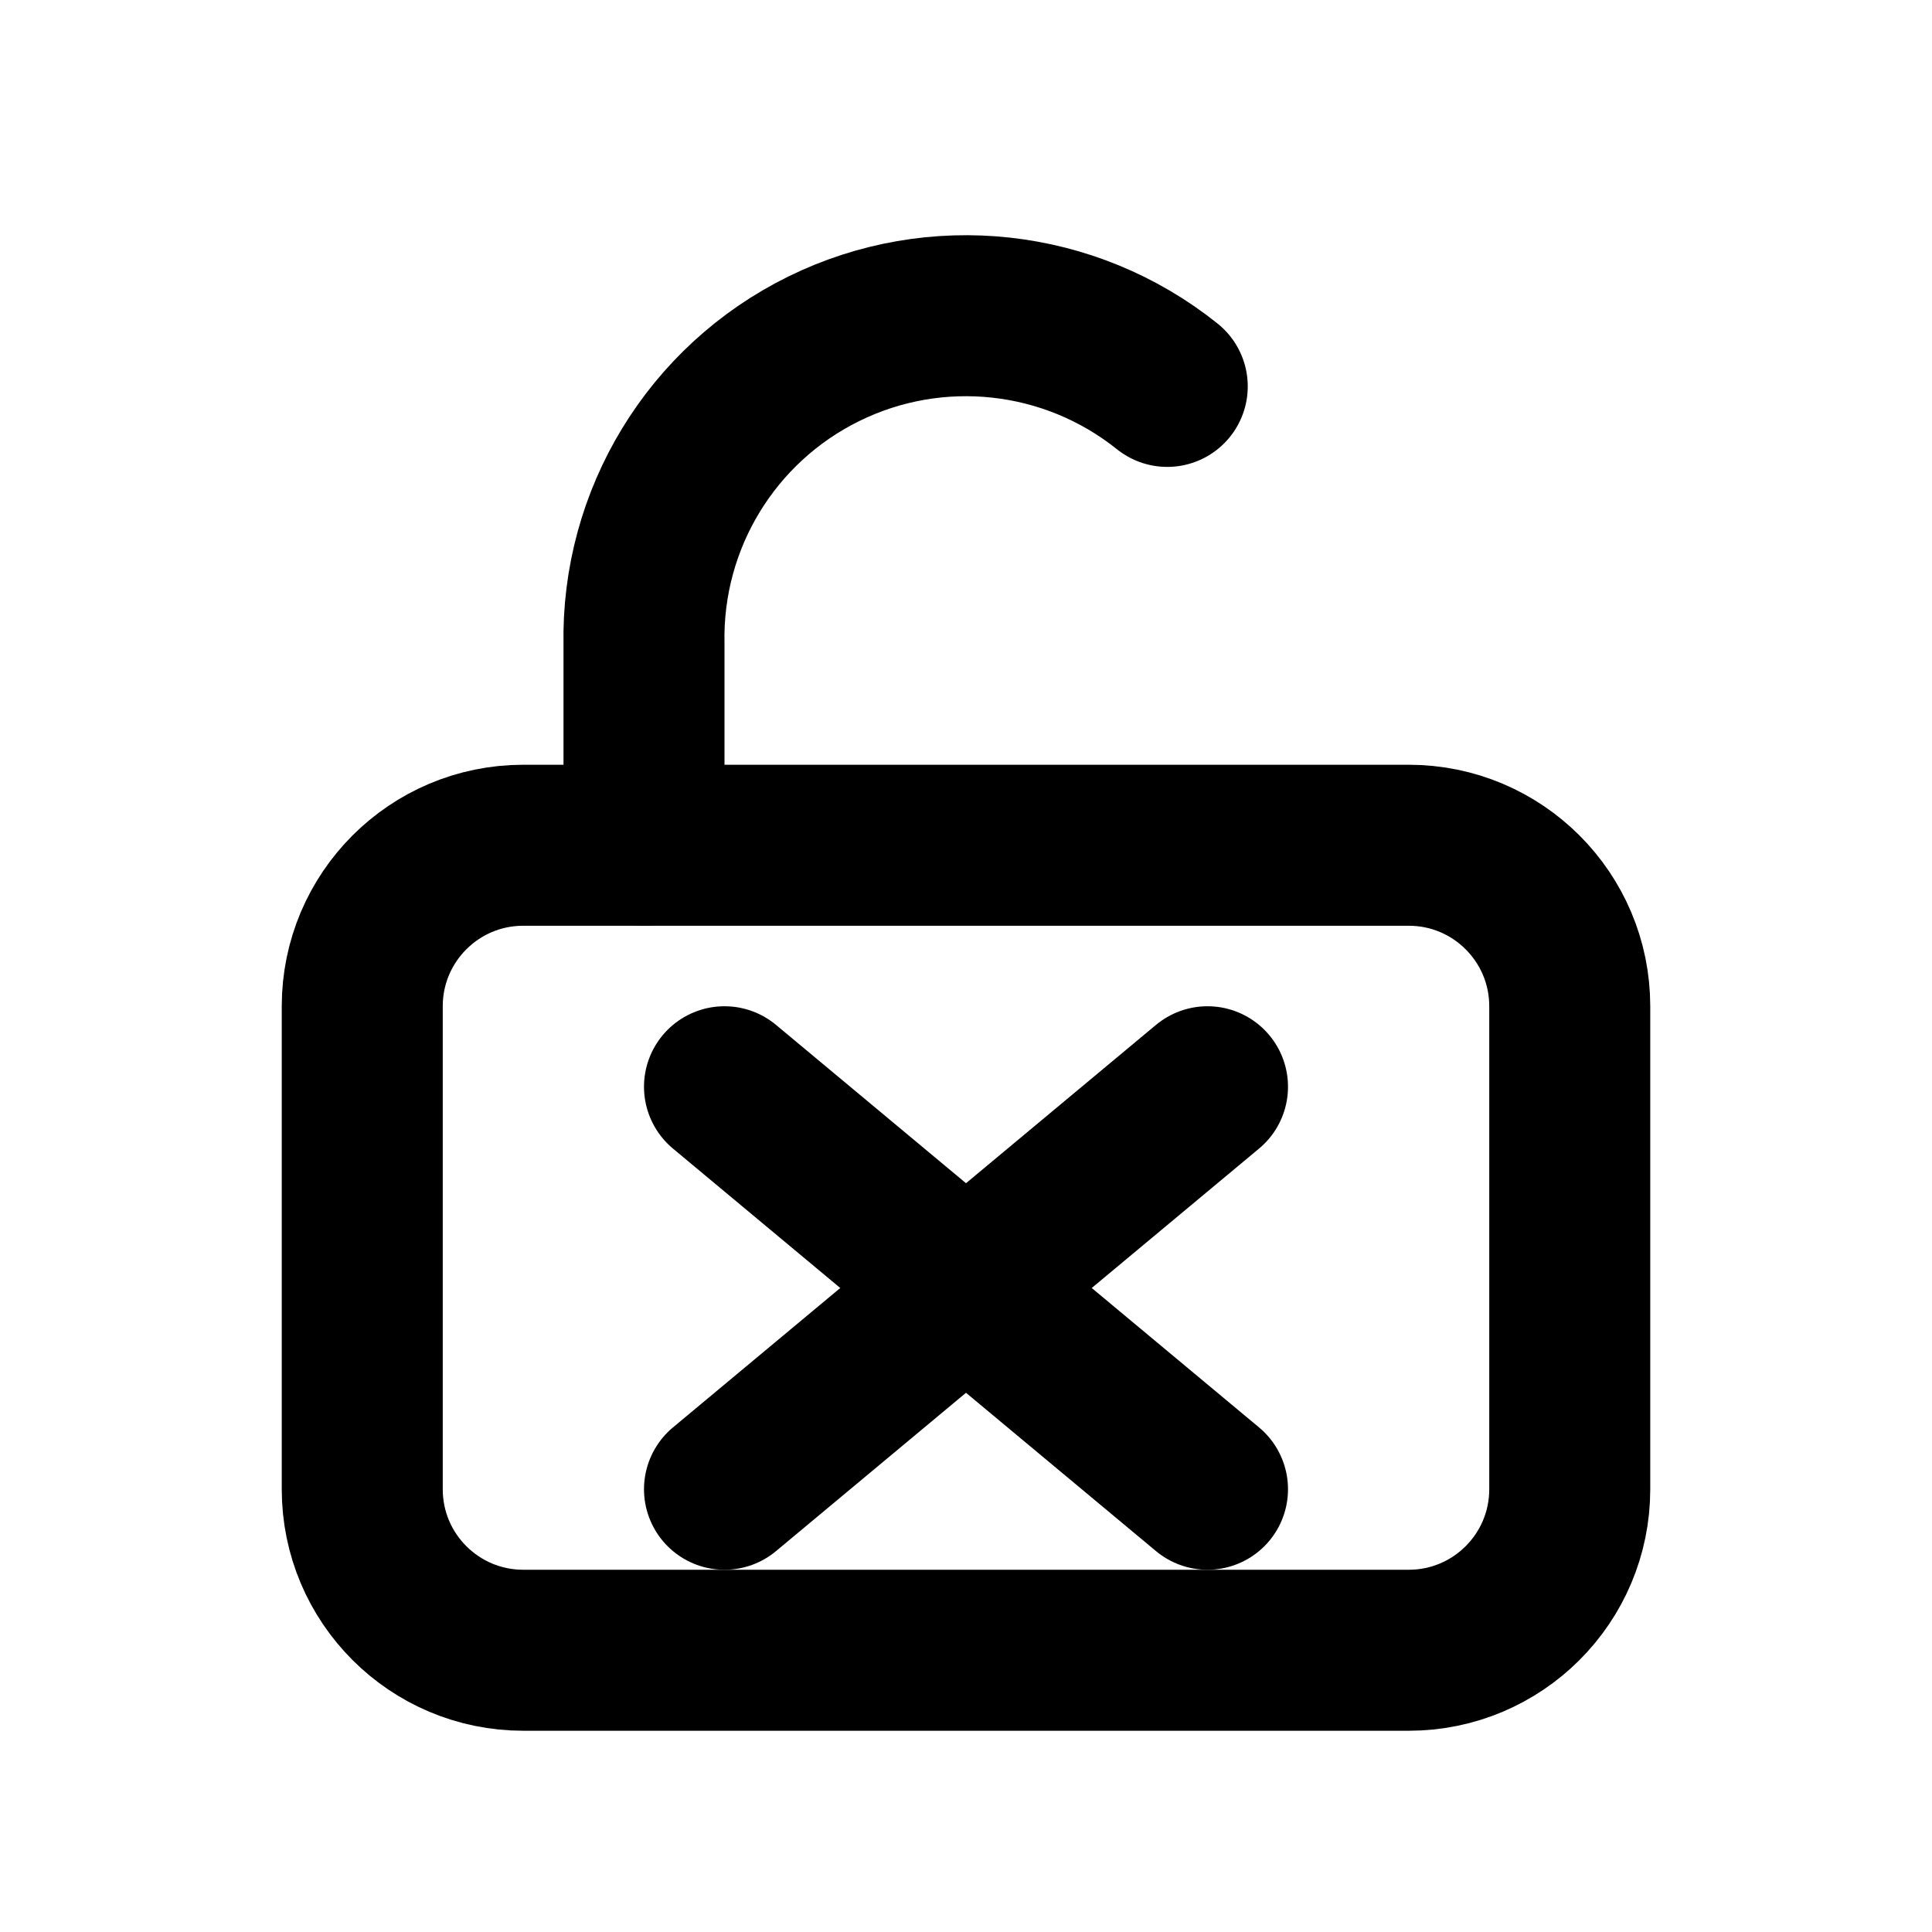
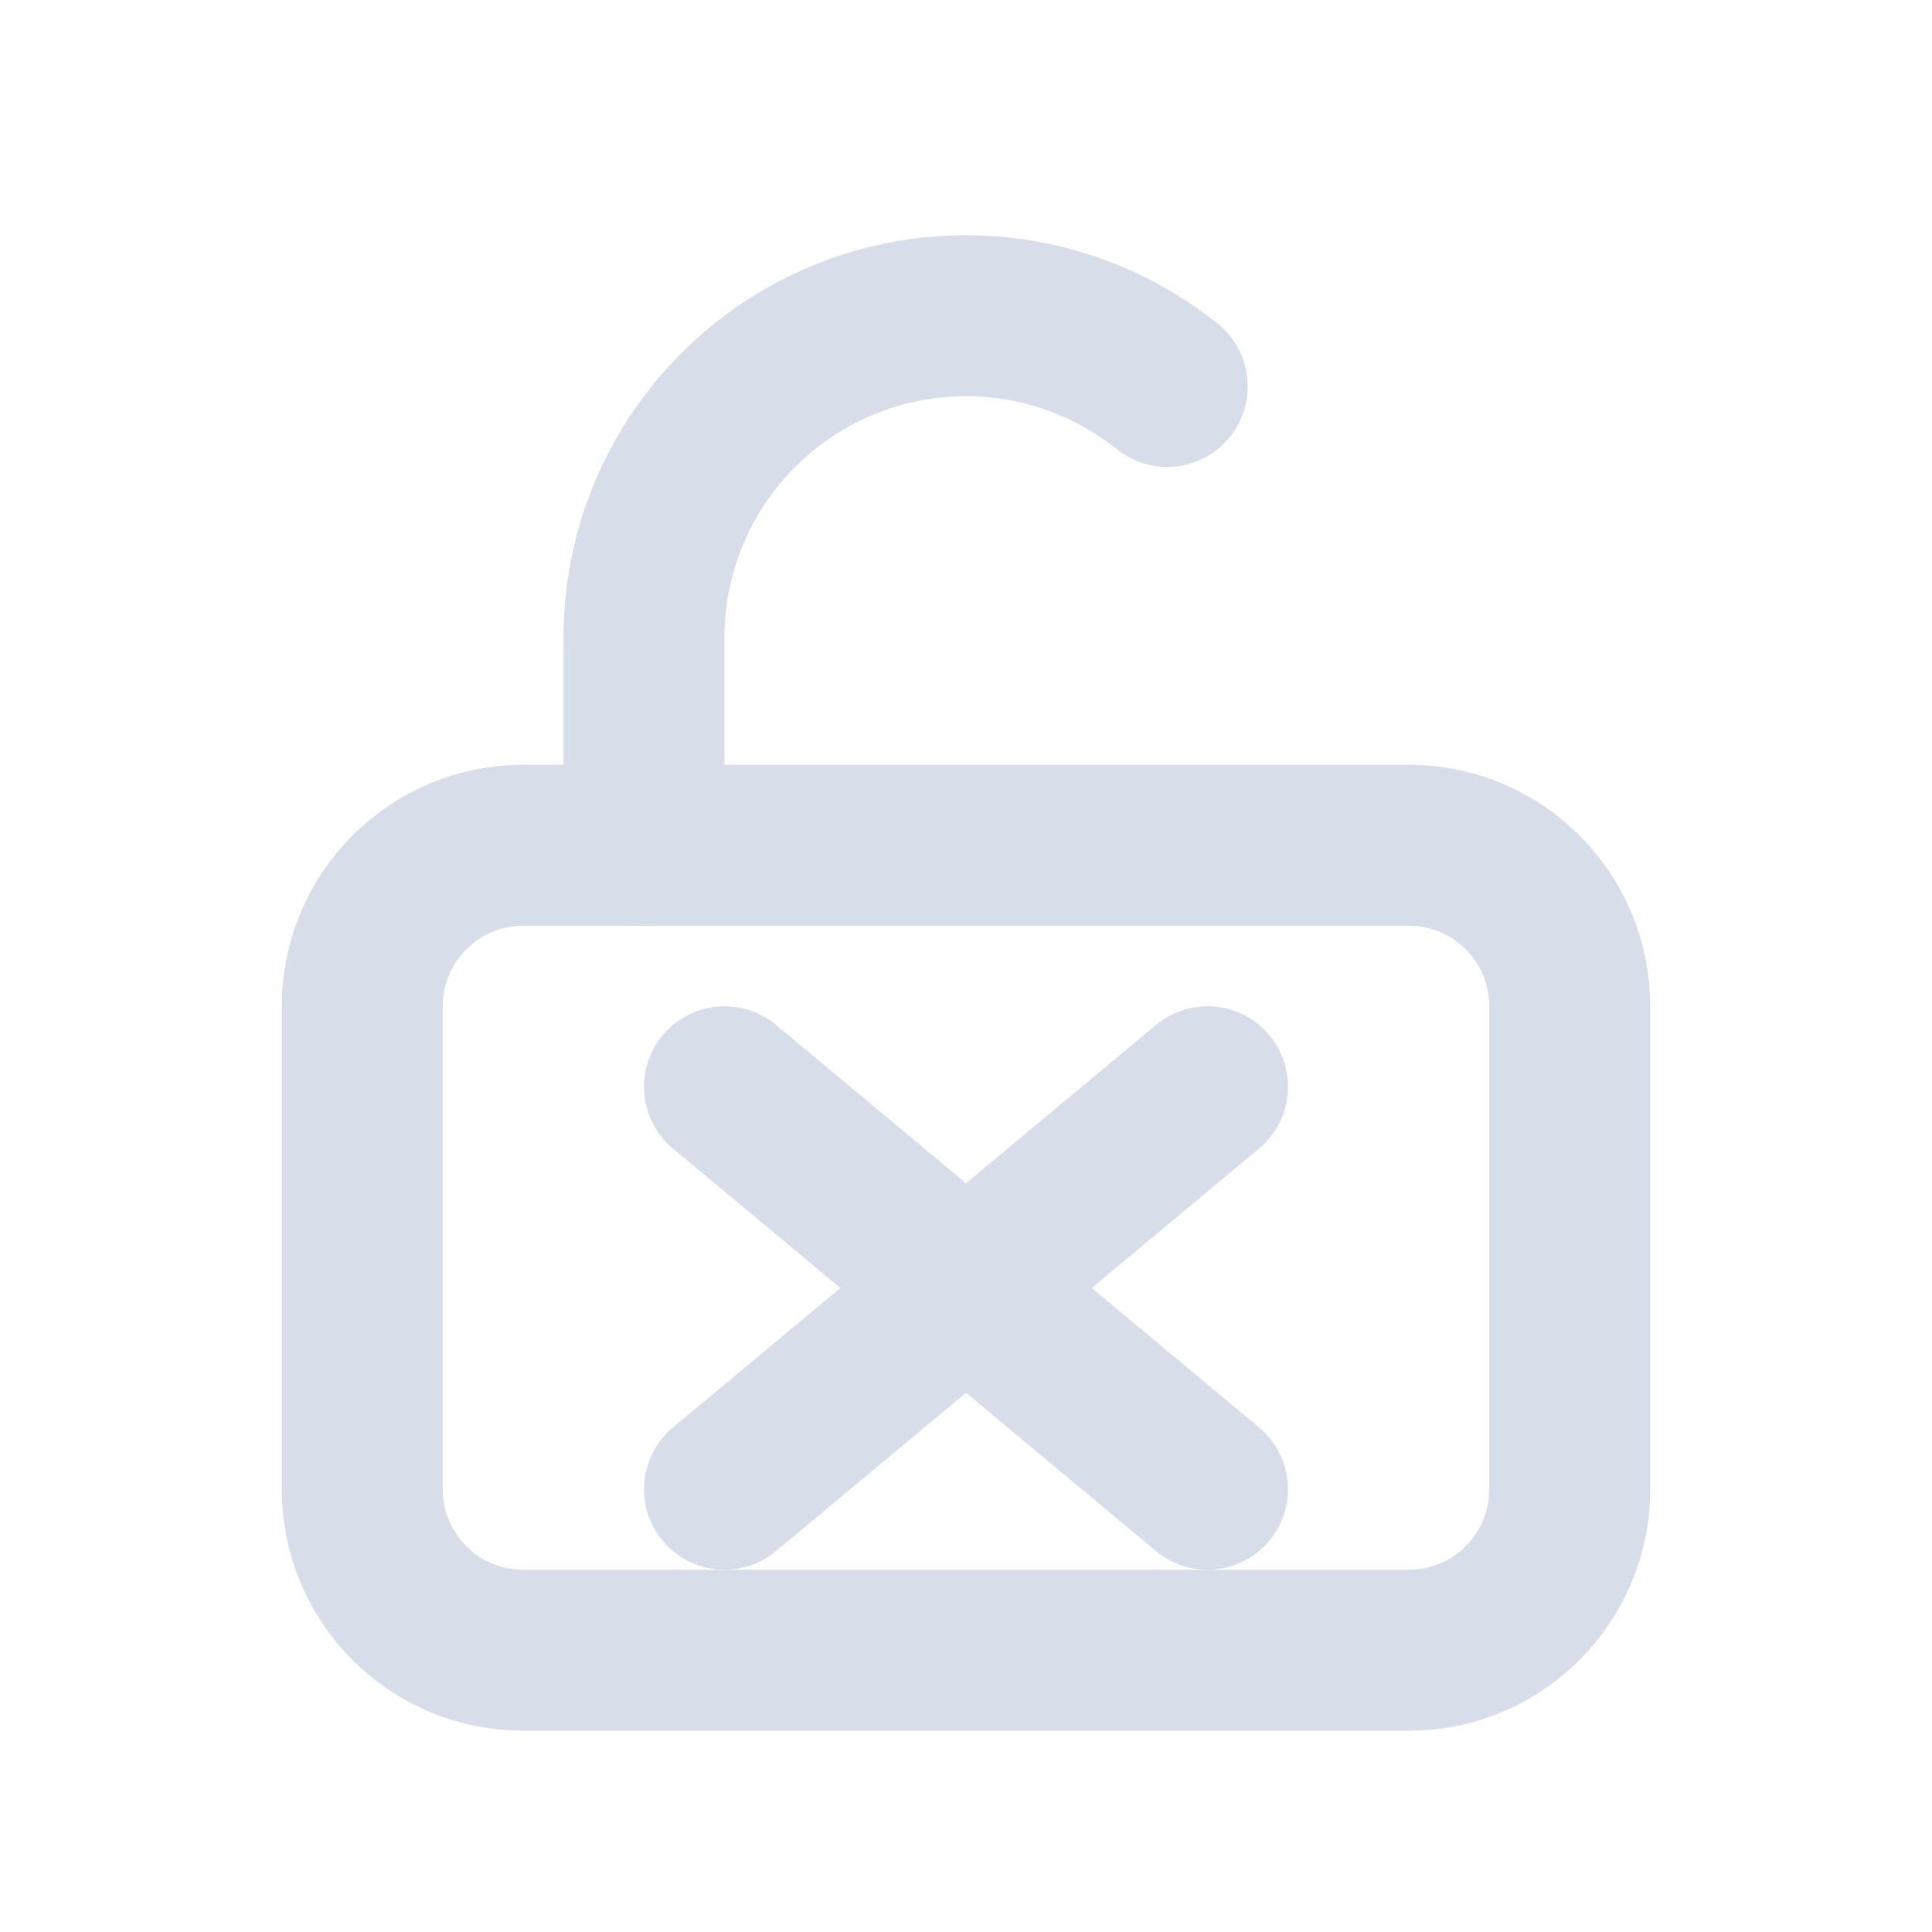
- <svg xmlns="http://www.w3.org/2000/svg" width="24" height="24" viewBox="0 0 24 24" fill="none" stroke="currentColor" stroke-width="2" stroke-linecap="round" stroke-linejoin="round">
+ <svg xmlns="http://www.w3.org/2000/svg" width="24" height="24" viewBox="0 0 24 24" fill="none" stroke="#D8DEE9" stroke-width="2" stroke-linecap="round" stroke-linejoin="round">
  <rect x="4.5" y="10.5" width="15" height="10" rx="2" />
  <path d="M8 10.5V8a4 4 0 0 1 6.5-3.2" />
  <path d="M9 13.5l6 5" />
  <path d="M15 13.5l-6 5" />
</svg>
